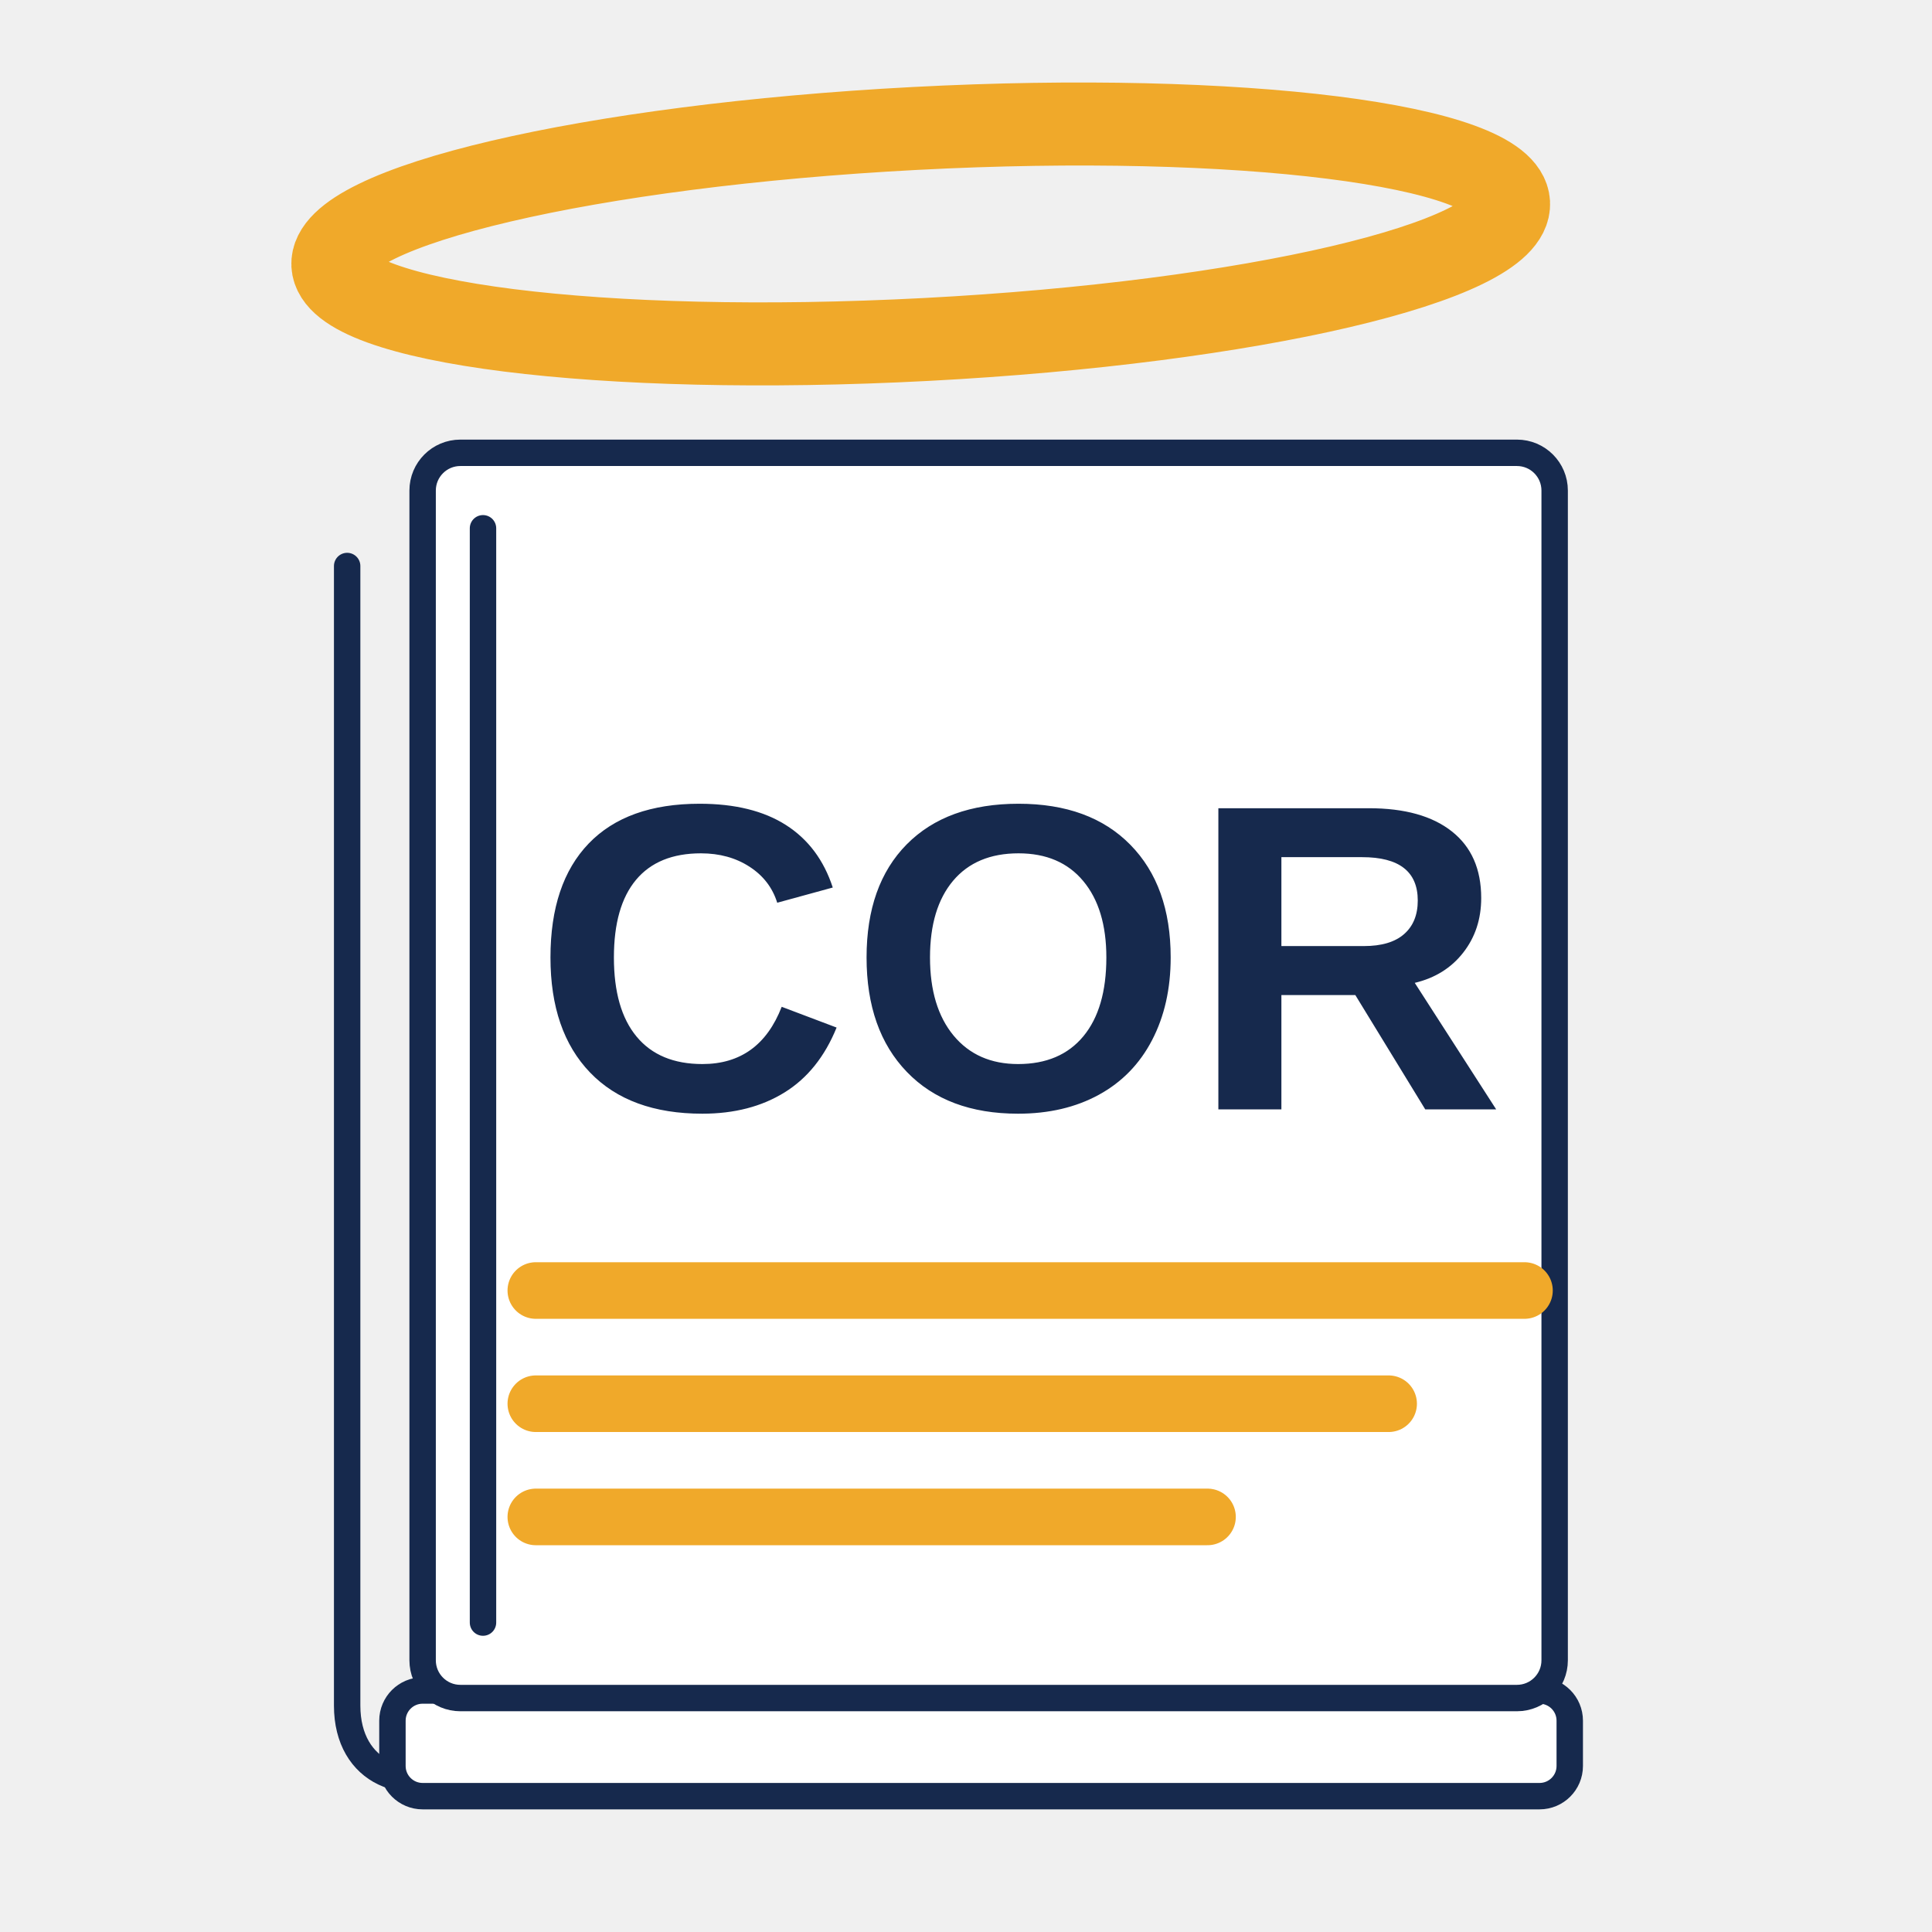
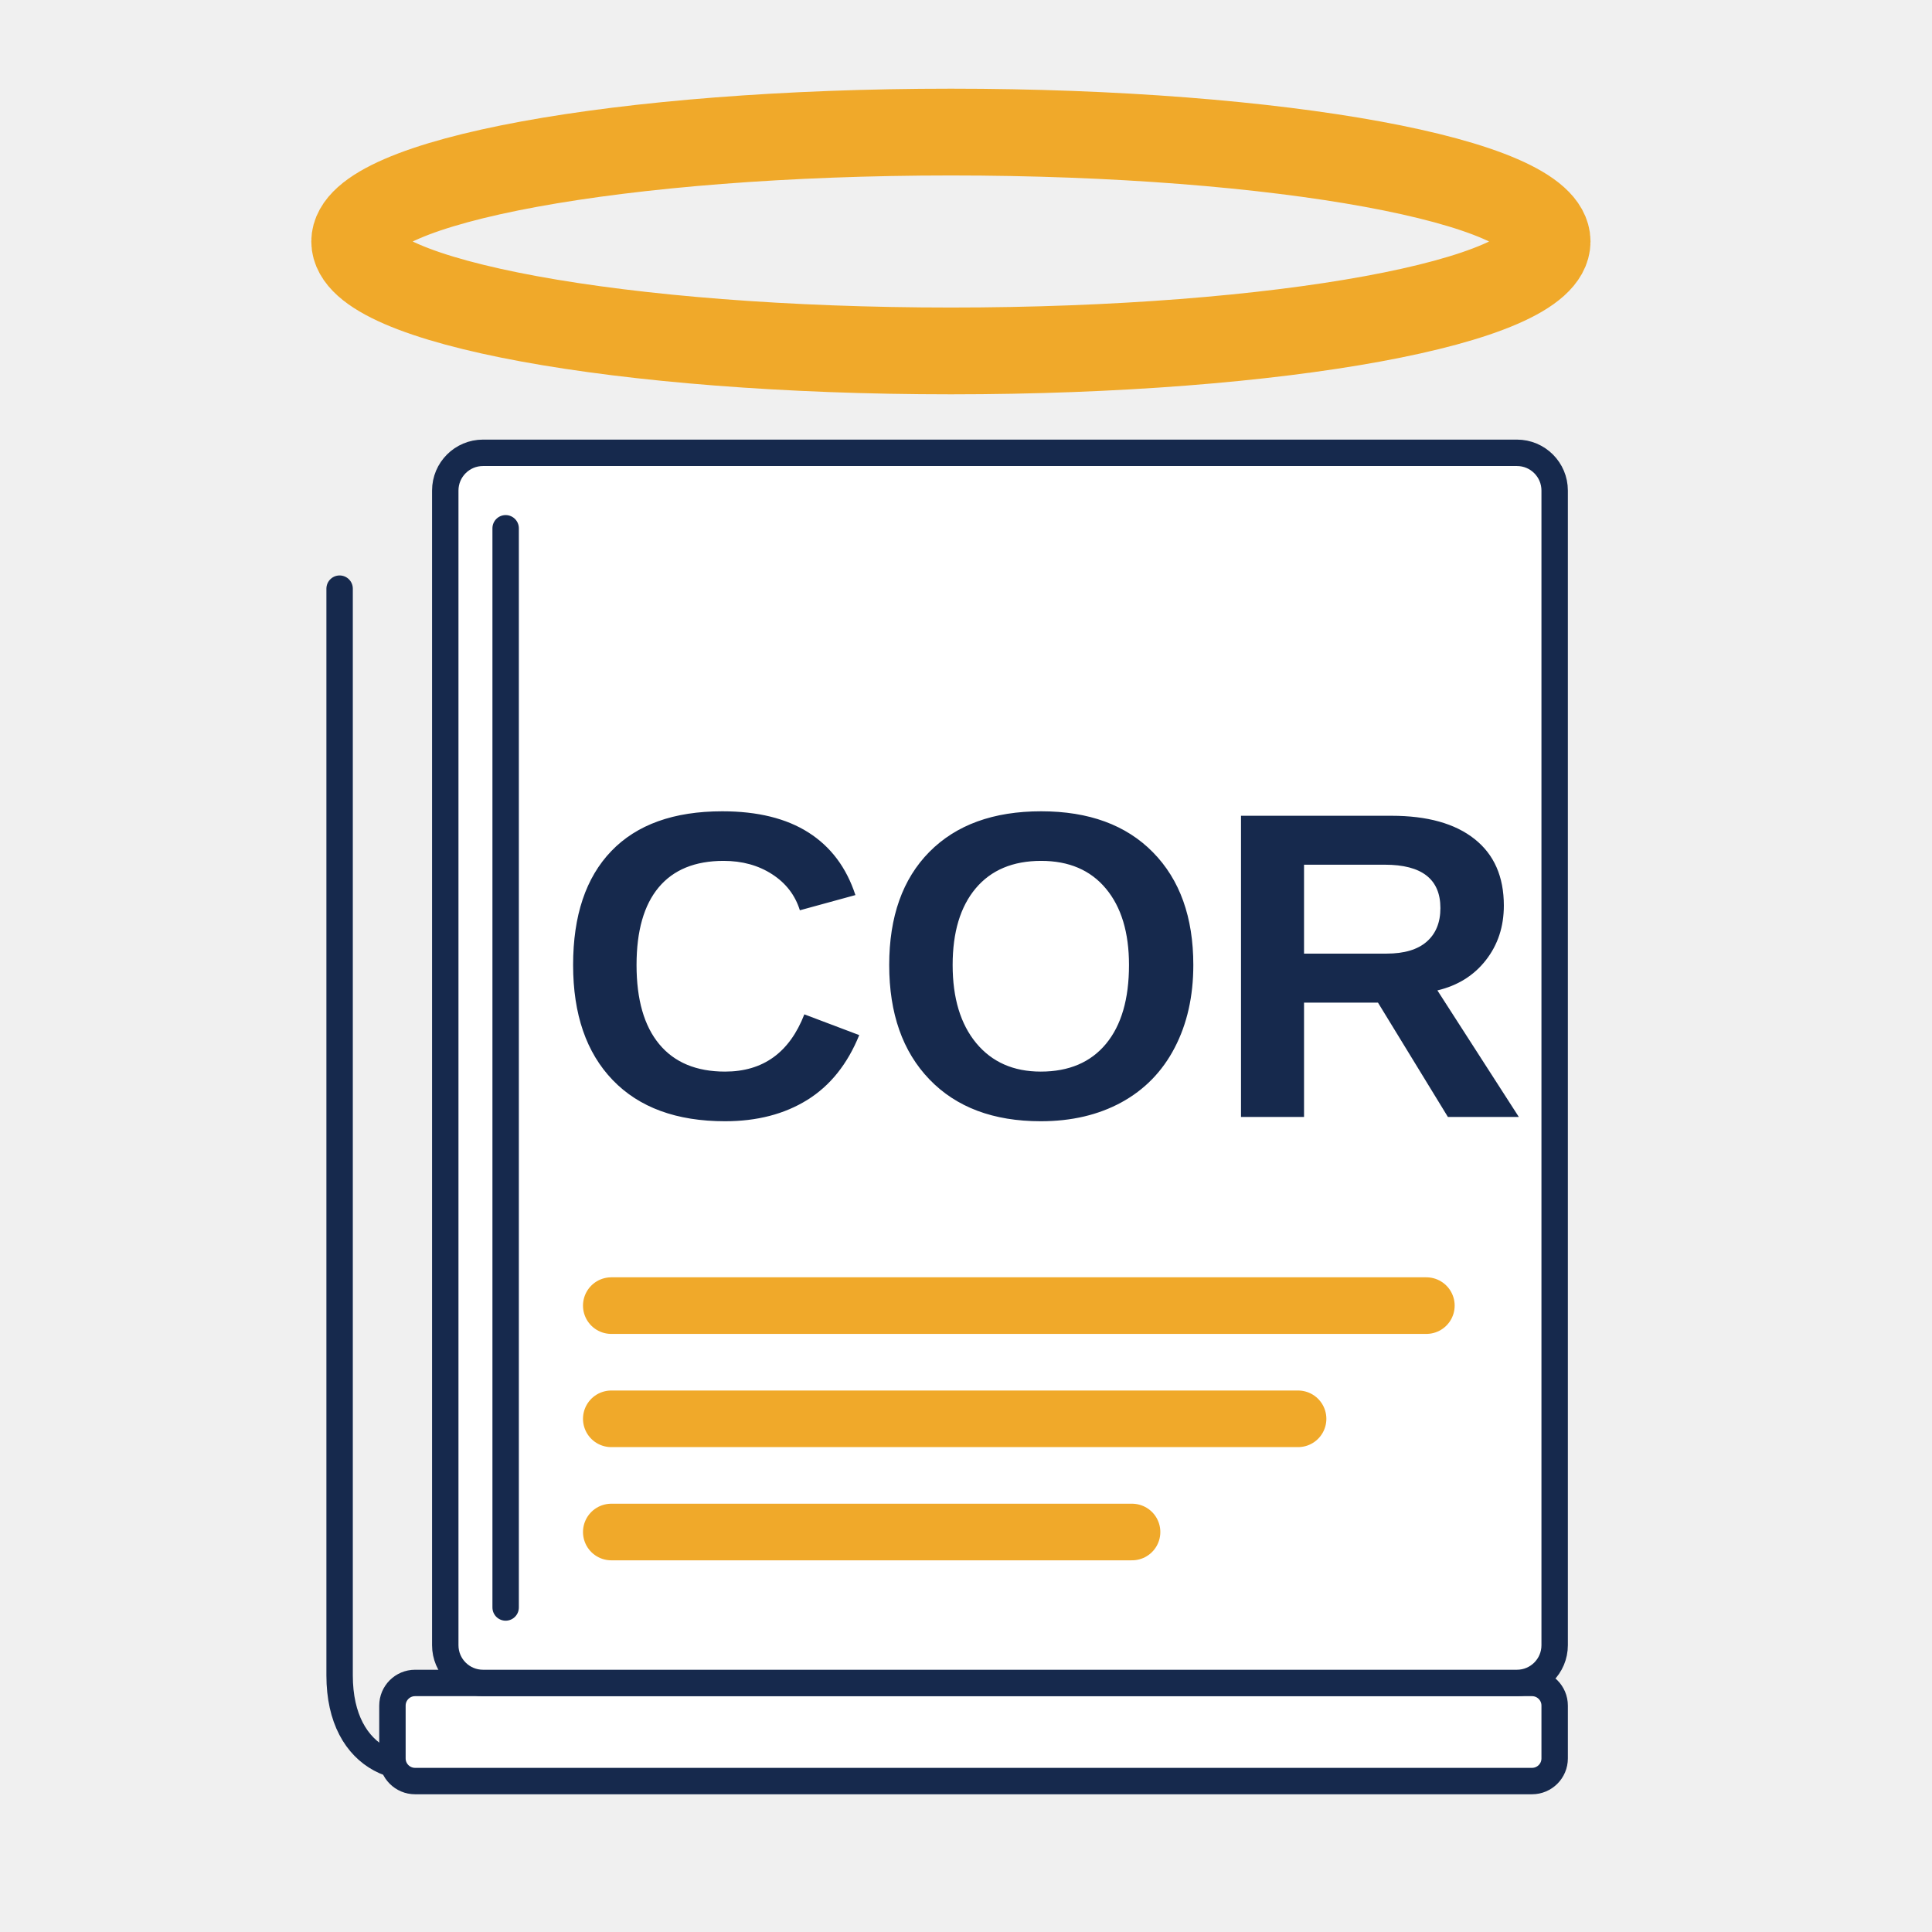
<svg xmlns="http://www.w3.org/2000/svg" viewBox="0 0 512 512" role="img" aria-label="Ceci est mon COR">
-   <ellipse cx="244" cy="62" rx="156" ry="28" fill="none" stroke="#f0a92a" stroke-width="22" transform="rotate(-3 244 62)" />
-   <path d="M92 150 L92 452 C92 470 108 476 122 468" fill="none" stroke="#16294d" stroke-width="7" stroke-linecap="round" />
-   <rect x="104" y="448" width="312" height="28" rx="8" fill="#ffffff" stroke="#16294d" stroke-width="7" stroke-linejoin="round" />
-   <rect x="112" y="120" width="300" height="330" rx="10" fill="#ffffff" stroke="#16294d" stroke-width="7" stroke-linejoin="round" />
-   <line x1="128" y1="140" x2="128" y2="430" stroke="#16294d" stroke-width="7" stroke-linecap="round" />
-   <text x="270" y="294" font-family="Liberation Sans, DejaVu Sans, Arial, sans-serif" font-size="116" font-weight="700" text-anchor="middle" fill="#16294d">COR</text>
-   <line x1="142" y1="342" x2="404" y2="342" stroke="#f0a92a" stroke-width="15" stroke-linecap="round" />
-   <line x1="142" y1="372" x2="368" y2="372" stroke="#f0a92a" stroke-width="15" stroke-linecap="round" />
-   <line x1="142" y1="402" x2="320" y2="402" stroke="#f0a92a" stroke-width="15" stroke-linecap="round" />
+   <ellipse cx="252" cy="64" rx="158" ry="29" fill="none" stroke="#f0a92a" stroke-width="23" />
+   <path d="M90 156 L90 444 C90 467 108 473 122 465" fill="none" stroke="#16294d" stroke-width="7" stroke-linecap="round" />
+   <rect x="104" y="446" width="308" height="26" rx="6" fill="#ffffff" stroke="#16294d" stroke-width="7" stroke-linejoin="round" />
+   <rect x="118" y="120" width="294" height="326" rx="10" fill="#ffffff" stroke="#16294d" stroke-width="7" stroke-linejoin="round" />
+   <line x1="134" y1="140" x2="134" y2="426" stroke="#16294d" stroke-width="7" stroke-linecap="round" />
+   <text x="276" y="296" font-family="Liberation Sans, DejaVu Sans, Arial, sans-serif" font-size="116" font-weight="700" text-anchor="middle" fill="#16294d">COR</text>
+   <line x1="162" y1="346" x2="378" y2="346" stroke="#f0a92a" stroke-width="15" stroke-linecap="round" />
+   <line x1="162" y1="376" x2="344" y2="376" stroke="#f0a92a" stroke-width="15" stroke-linecap="round" />
+   <line x1="162" y1="406" x2="300" y2="406" stroke="#f0a92a" stroke-width="15" stroke-linecap="round" />
</svg>
